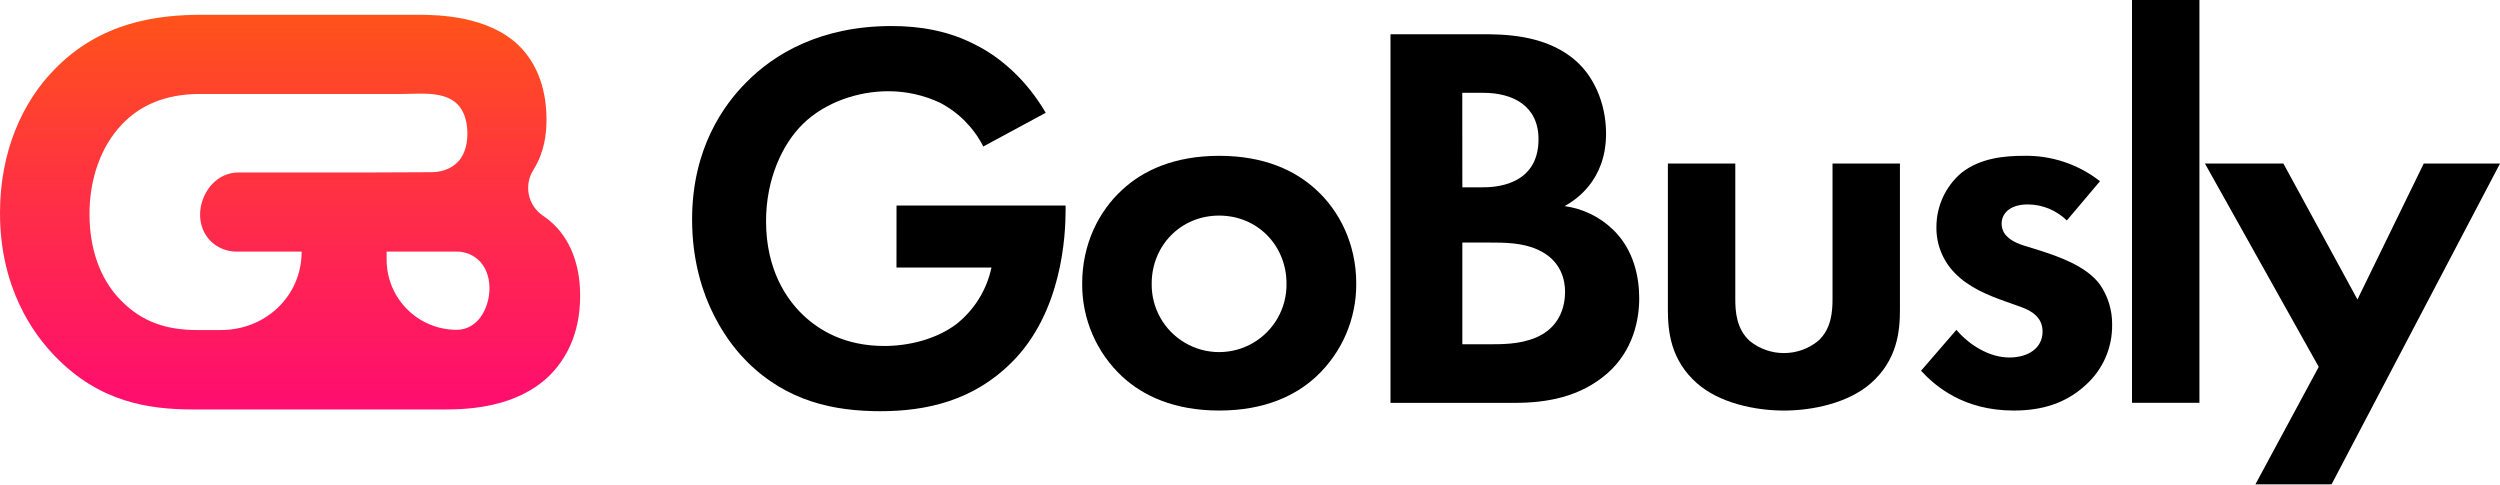
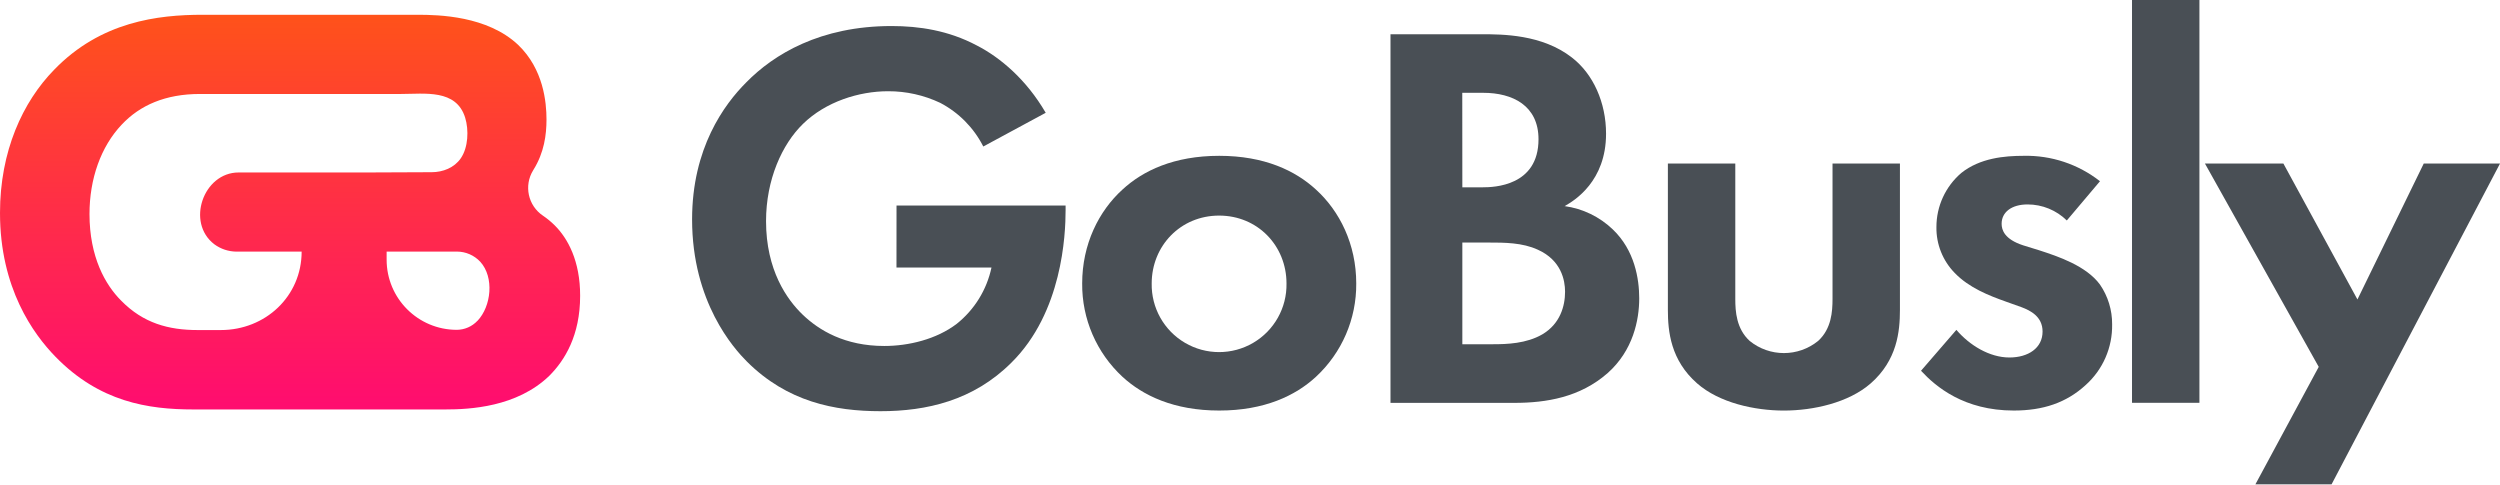
<svg xmlns="http://www.w3.org/2000/svg" viewBox="0 0 1105.13 214.11">
  <defs>
-     <style>.cls-1{fill:#000;}.cls-2{fill:url(#linear-gradient);}</style>
+     <style>.cls-1{fill:#494F55;}.cls-2{fill:url(#linear-gradient);}</style>
    <linearGradient id="linear-gradient" x1="128.24" y1="-45.01" x2="128.24" y2="228.23" gradientUnits="userSpaceOnUse">
      <stop offset="0.01" stop-color="#ff6700" />
      <stop offset="0.48" stop-color="#ff3044" />
      <stop offset="0.82" stop-color="#ff0d6f" />
      <stop offset="1" stop-color="#ff007f" />
    </linearGradient>
  </defs>
  <g id="Layer_2" data-name="Layer 2">
    <g id="Layer_1-2" data-name="Layer 1">
      <path class="cls-1" d="M396.31,90.86h74.74v2c0,11-1.46,45.19-23.93,67.42-16.86,16.85-37.62,21.49-57.89,21.49s-41.28-4.15-59.11-22c-5.62-5.62-24.18-26.14-24.18-62.77,0-31.51,14.17-50.81,23.94-60.58,12.21-12.45,32.73-24.91,64.23-24.91,12.22,0,25.16,1.95,37.62,8.55,10.5,5.37,22,15.14,30.53,29.8l-27.6,14.9a44.41,44.41,0,0,0-19.05-19.3,53.41,53.41,0,0,0-23-5.13c-12.95,0-27.6,4.64-37.62,14.41-9.28,9-16.36,24.67-16.36,43,0,21.74,9.28,34.68,16.12,41.28,7.33,7.08,18.81,13.92,36.15,13.92,10.75,0,23-2.93,32-9.77a43.39,43.39,0,0,0,15.39-24.91h-42Z" />
      <path class="cls-1" d="M581.7,83.78c10.5,9.52,17.83,24.18,17.83,41.52a55.58,55.58,0,0,1-17.83,41.28c-9,8.3-22.72,14.9-42.74,14.9s-33.71-6.6-42.75-14.9a55.58,55.58,0,0,1-17.83-41.28c0-17.34,7.33-32,17.83-41.52,9-8.31,22.72-14.9,42.75-14.9S572.66,75.47,581.7,83.78Zm-13,41.52c0-16.61-12.7-30-29.79-30s-29.8,13.43-29.8,30a29.8,29.8,0,1,0,59.59,0Z" />
      <path class="cls-1" d="M655,15.14c9,0,26.63,0,39.82,10.26,9.52,7.33,15.14,20,15.14,33.71,0,21-13.92,29.55-18.32,32a38.32,38.32,0,0,1,21.25,10.26c9.77,9.28,11.73,22,11.73,30.53,0,9.53-2.69,23-13.93,33-12.21,10.74-27.11,13.19-41.27,13.19H614.67V15.14ZM646.43,82.8h9c4.89,0,24.67-.49,24.67-21.25,0-14.9-11.48-20.52-24.42-20.52h-9.28Zm0,69.37H660.1c5.87,0,14.66-.25,21.74-4.4,7.82-4.64,10-12.46,10-18.81,0-5.13-1.71-13.92-12-18.56-6.84-3.18-14.9-3.18-21.74-3.18H646.43Z" />
      <path class="cls-1" d="M767.09,72.3v59.84c0,5.62.49,13.19,6.35,18.56a24,24,0,0,0,30.28,0c5.87-5.37,6.35-12.94,6.35-18.56V72.3h29.8V137c0,9.53-1.22,22.23-12.94,32.49-9.77,8.55-25.4,12-38.35,12s-28.58-3.42-38.35-12c-11.72-10.26-12.94-23-12.94-32.49V72.3h29.8Z" />
      <path class="cls-1" d="M913.64,97.46a24.74,24.74,0,0,0-17.34-7.09c-7.09,0-11.48,3.42-11.48,8.55,0,2.69,1.22,6.84,9.52,9.53l7.09,2.19c8.3,2.69,20.76,6.84,26.86,15.15a30.59,30.59,0,0,1,5.38,17.58,35.16,35.16,0,0,1-11.73,26.87c-8.55,7.82-18.81,11.24-31.75,11.24-22,0-34.44-10.51-41-17.59l15.63-18.07c5.86,6.84,14.65,12.21,23.45,12.21,8.3,0,14.65-4.15,14.65-11.48,0-6.6-5.37-9.28-9.28-10.75l-6.84-2.44c-7.57-2.69-16.36-6.11-22.71-12.7A28.36,28.36,0,0,1,856,100.39a31.41,31.41,0,0,1,11-23.94c8.3-6.59,19-7.57,27.6-7.57a52.78,52.78,0,0,1,33.7,11.23Z" />
      <path class="cls-1" d="M972.26,0V178.06h-29.8V0Z" />
      <path class="cls-1" d="M1025,162.18,974.7,72.3h34.68l32.73,60.08,29.31-60.08h33.71l-74.46,141.81H997Z" />
      <path class="cls-2" d="M245.23,99.64A36.11,36.11,0,0,0,240,95.33a14.8,14.8,0,0,1-4.31-20.06c0-.07.09-.14.13-.22,4.72-7.58,5.76-15.43,5.76-22.23,0-7.59-1.31-22.24-12.55-33C215.41,7,194,6.53,184.55,6.53h-95c-19.77,0-45,3-65.58,24.27C10,45.07,0,66.84,0,94.13c0,33.28,14.76,53.56,24.53,63.57C44,177.69,65.48,181,85.47,181H196.85c10.72,0,31.64-1,46-14.91,6.79-6.8,13.6-17.79,13.6-35.31C256.48,115.33,251,105.39,245.23,99.64ZM94.77,108a16.72,16.72,0,0,0,9.64,3.23h28.93c0,19.73-16,34.67-35.72,34.67H87.35c-12.76,0-24-3-33.79-13-7-7-14-19.27-14-38.29,0-15.52,5-29.79,14.27-39.55,8-8.51,19.27-13.52,34.54-13.52h88.88c10.5,0,24.43-2.25,28.38,10.49C207.3,57.47,207,65.21,203.67,70c-2.84,4.15-7.91,6.12-12.8,6.12-9.49,0-19,.12-28.45.12H105.49C89.87,76.23,82.14,98.43,94.77,108Zm116.29,33.8a12.6,12.6,0,0,1-9.15,4h0a31,31,0,0,1-31-31v-3.59h31a14.17,14.17,0,0,1,10.41,4.52C218.55,122.59,217.18,135.4,211.06,141.84Z" />
    </g>
  </g>
</svg>
